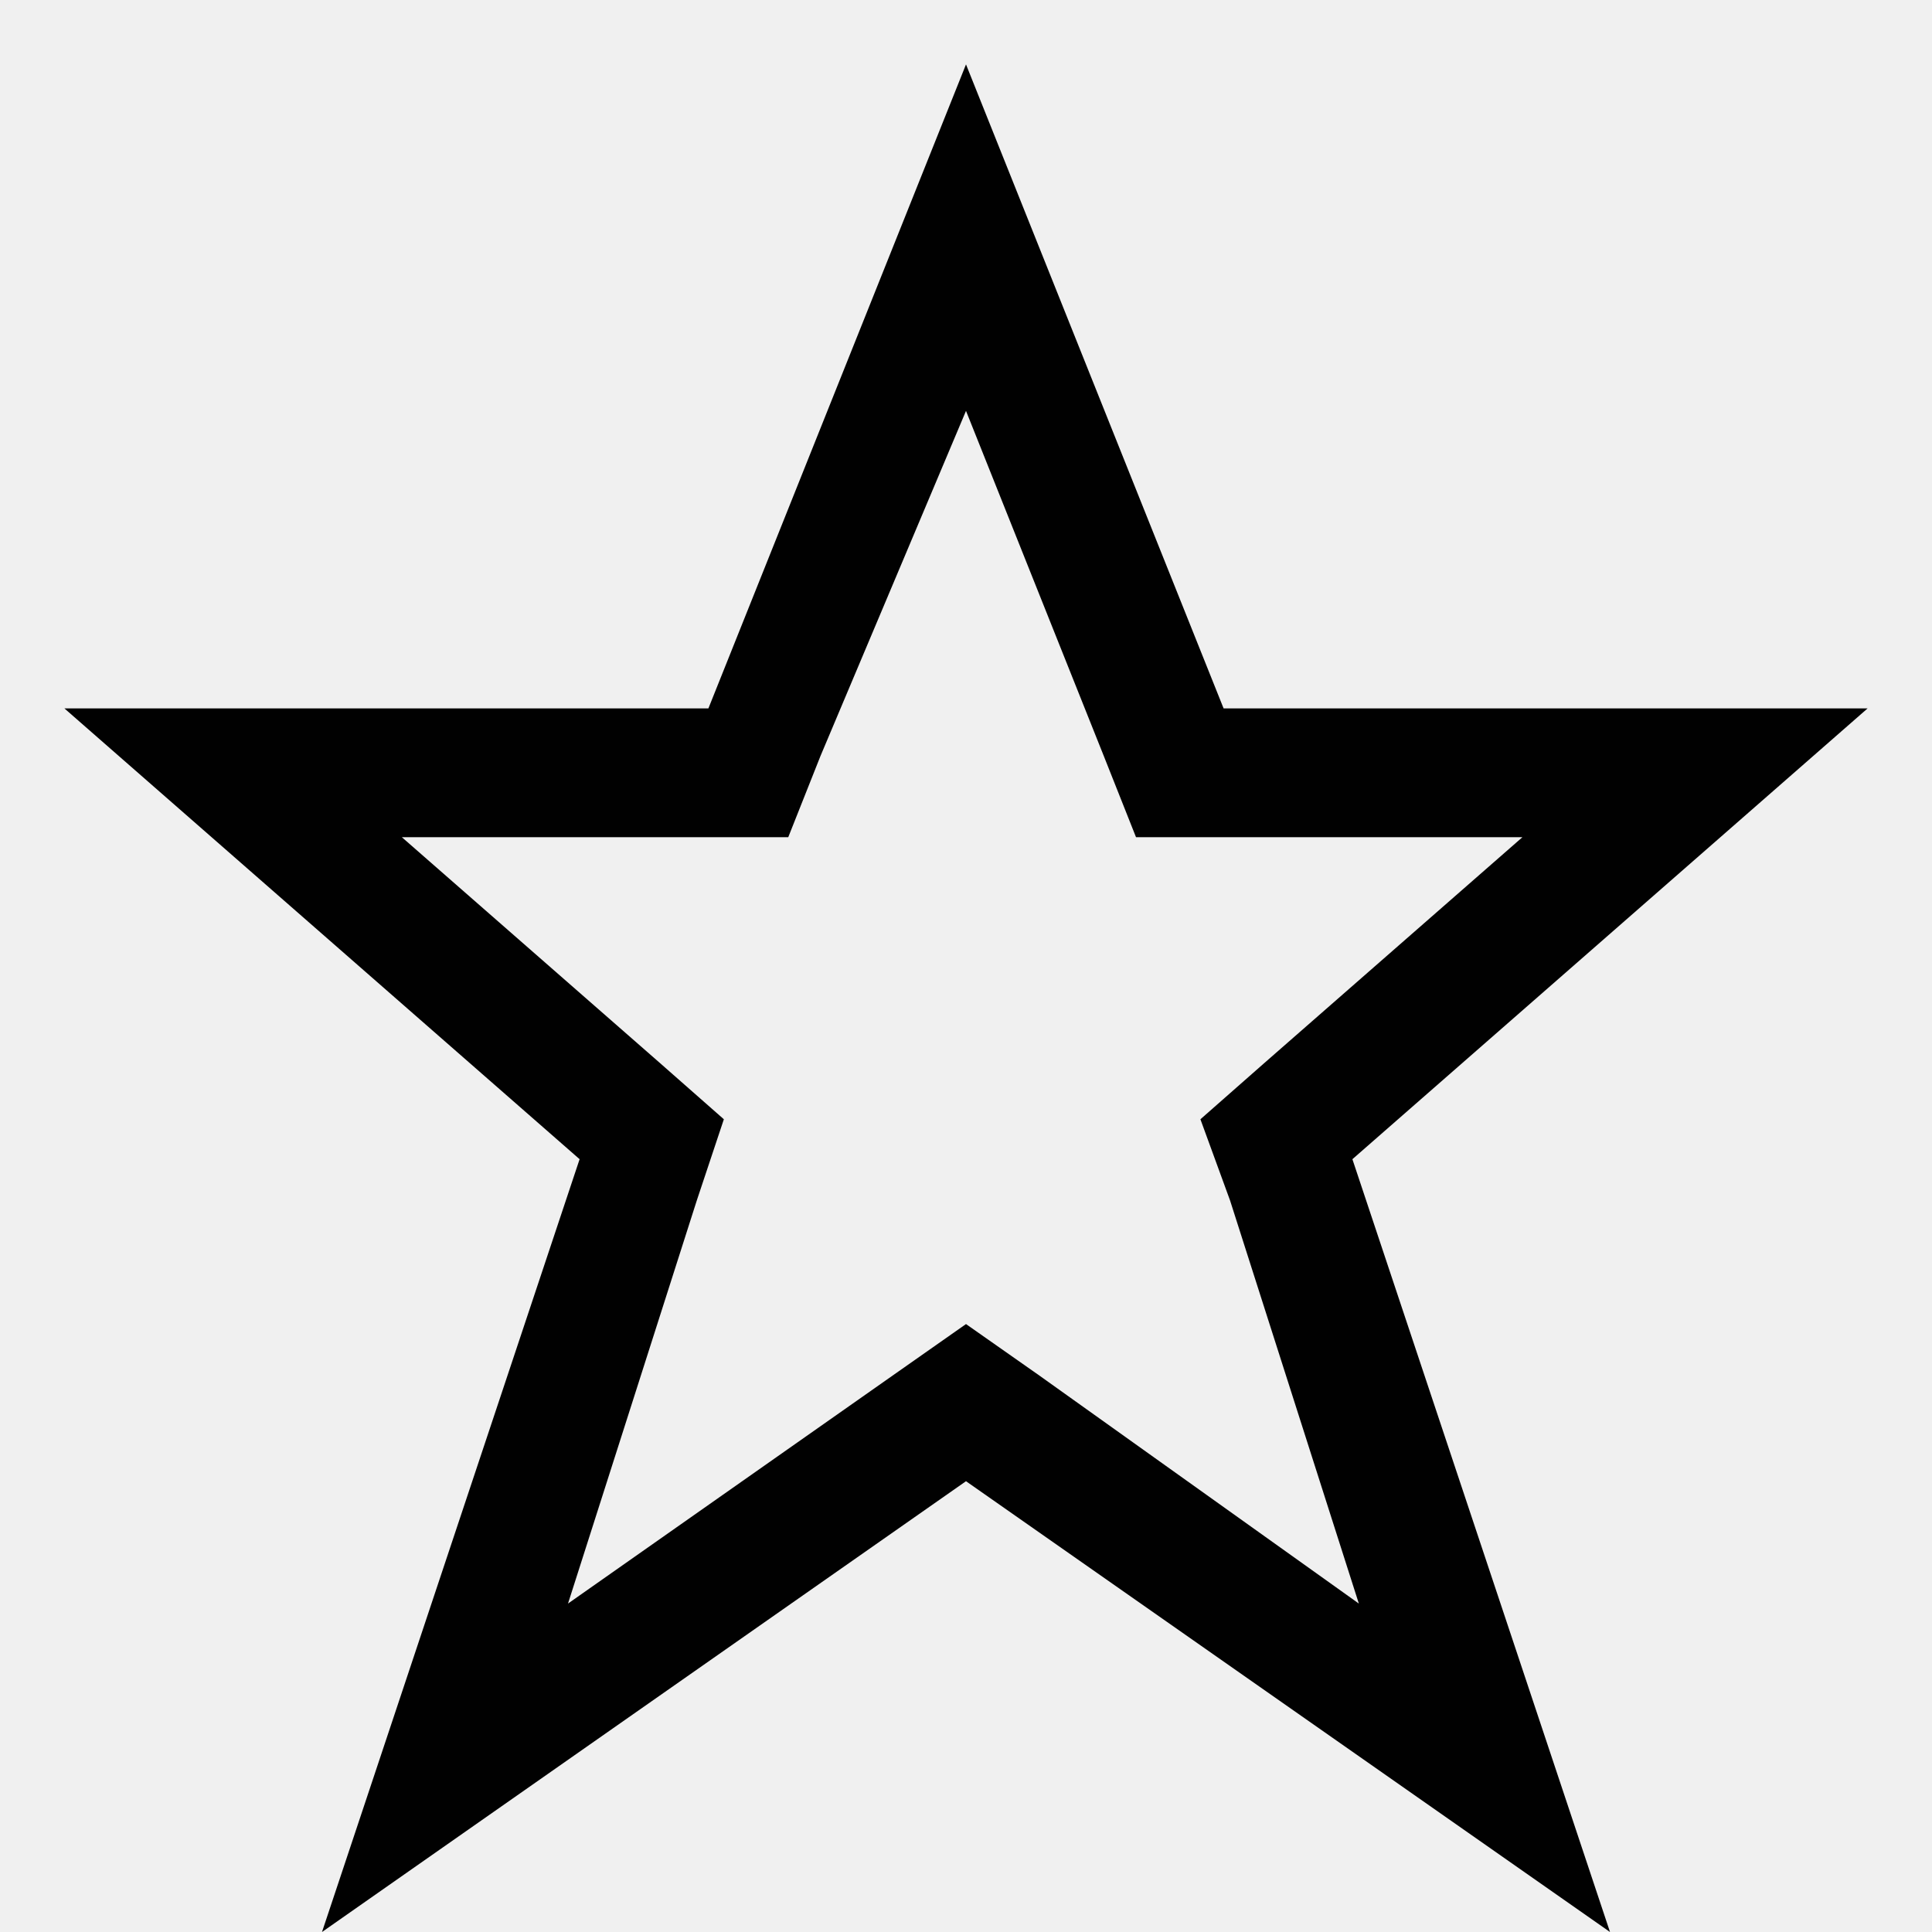
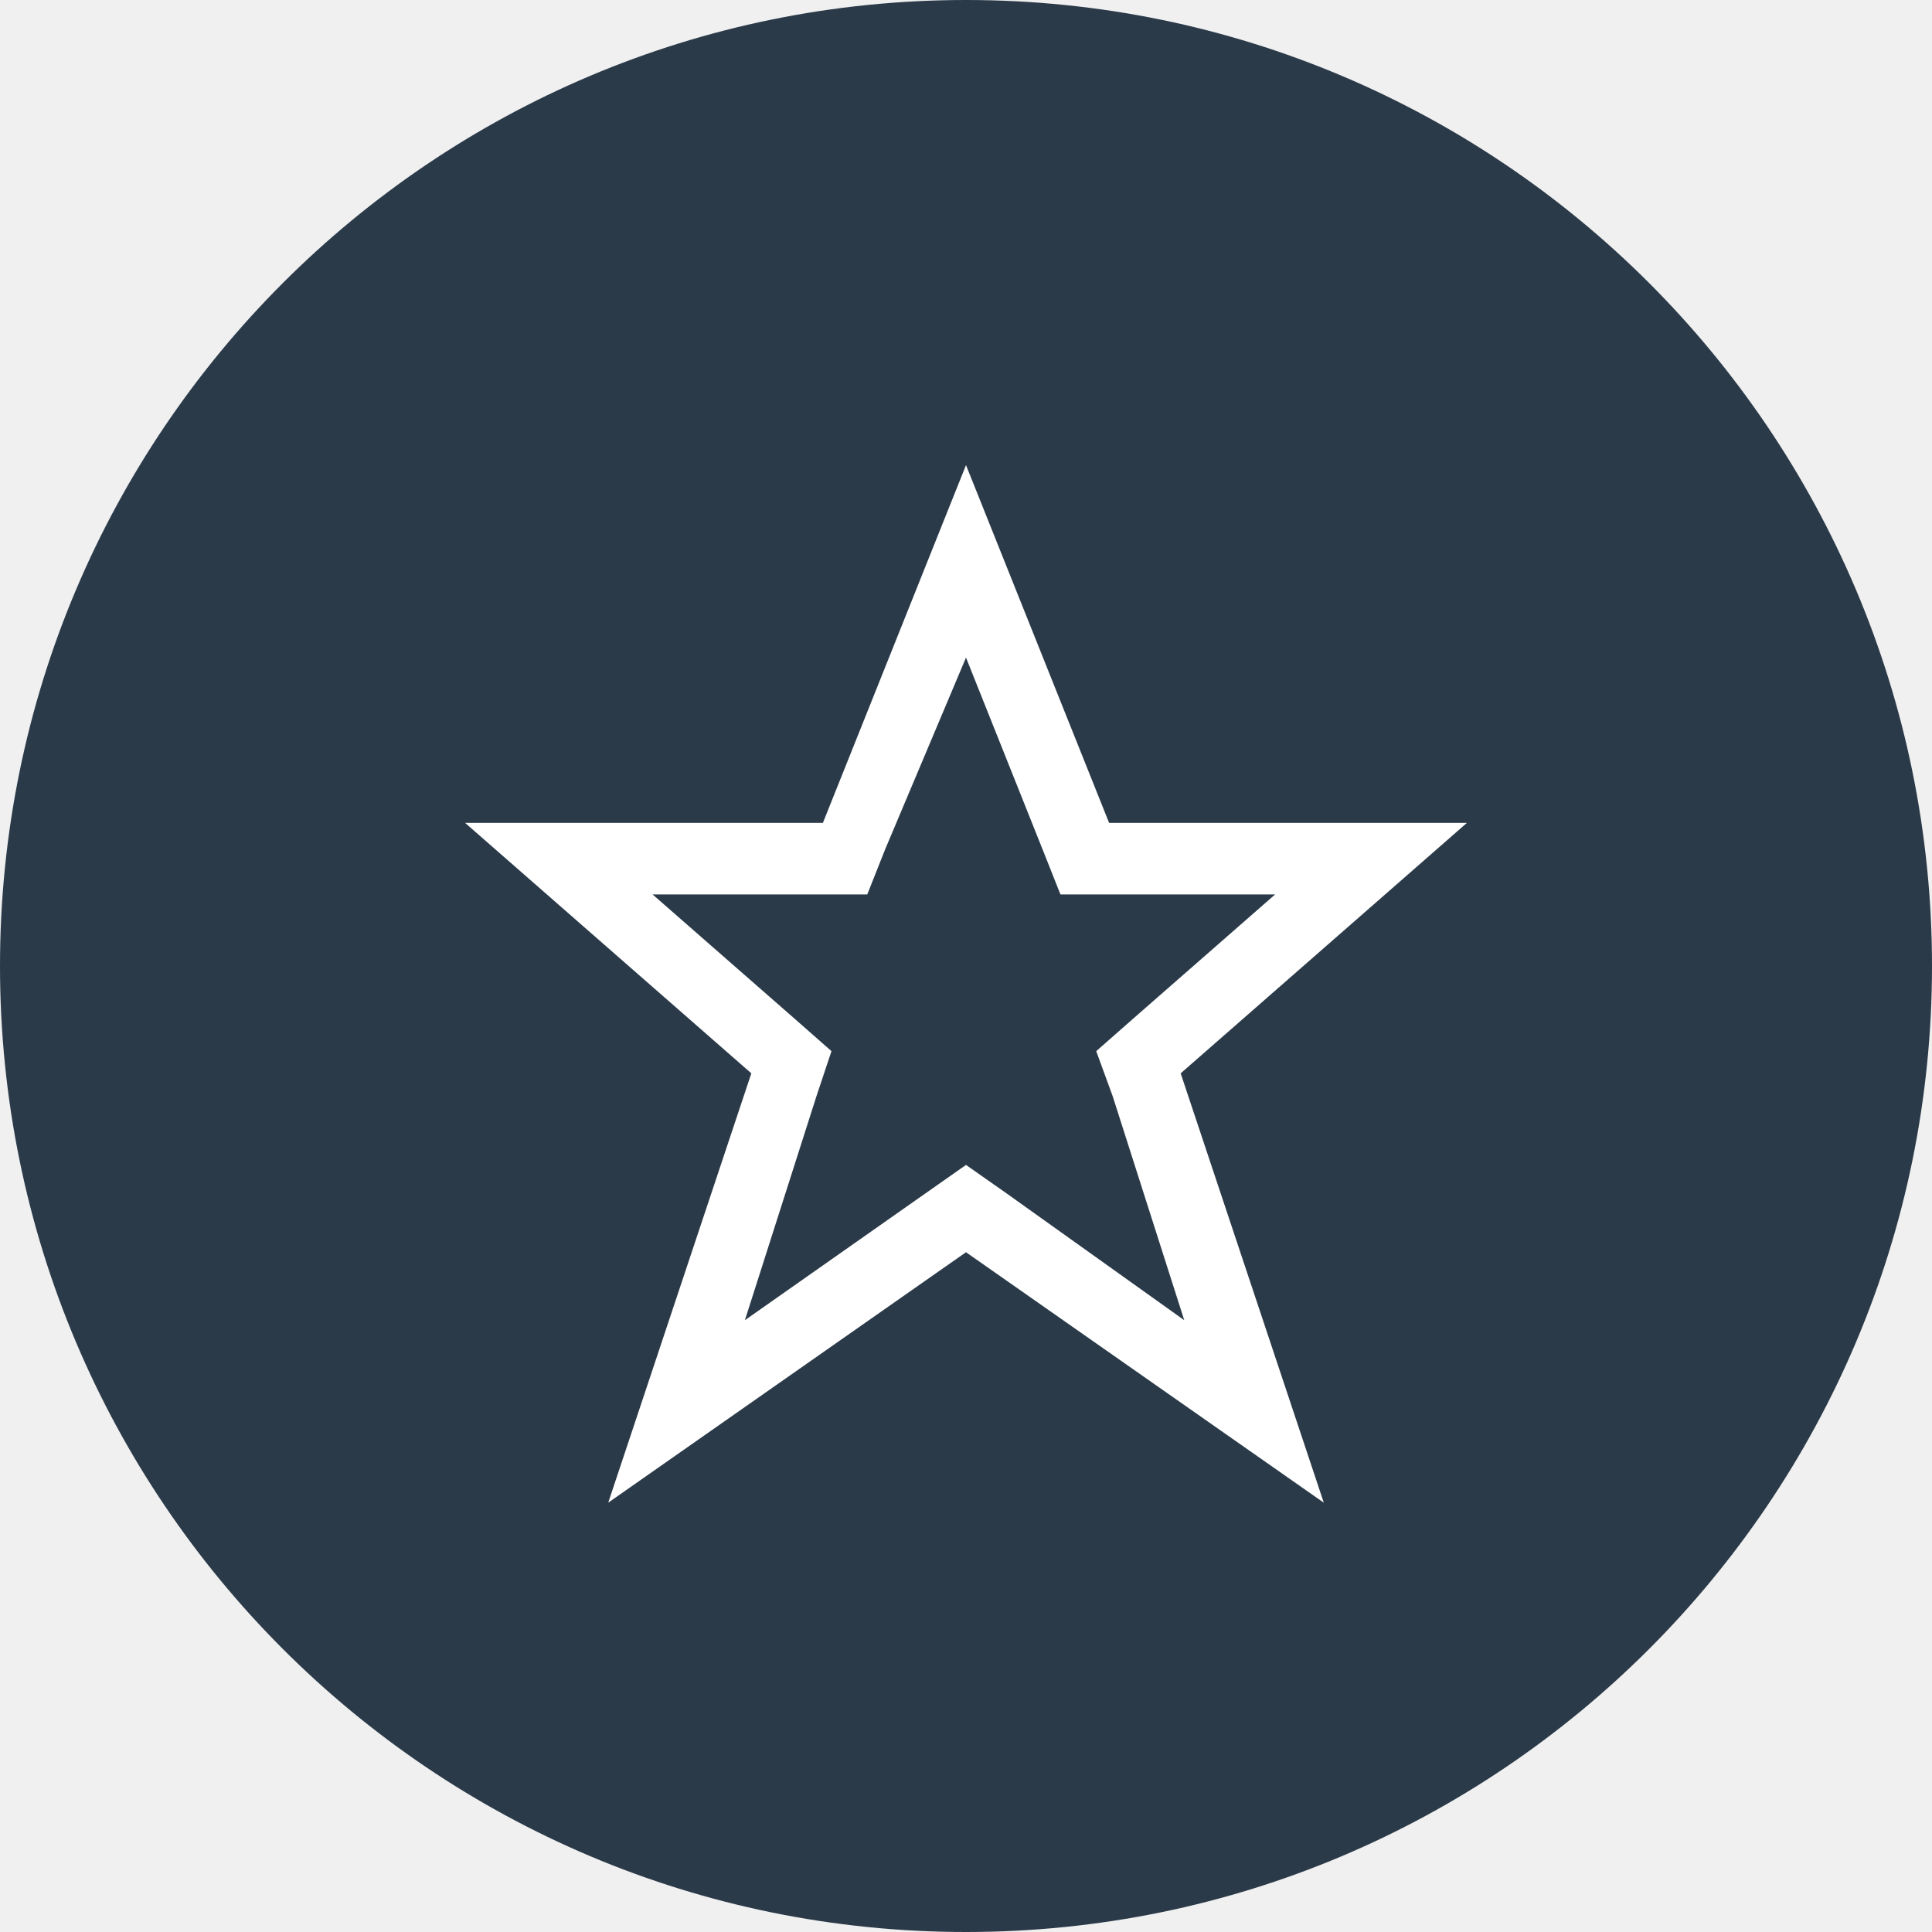
- <svg xmlns="http://www.w3.org/2000/svg" version="1.1" id="Layer_1" x="0px" y="0px" width="15px" height="15px" viewBox="0 0 15 15" style="enable-background:new 0 0 15 15;" xml:space="preserve">
-   <path id="path4749-2-8-2" style="fill:#010101;" d="M7.5,3.19l1.07,2.68L8.82,6.5h3l-2,1.75l-0.5,0.44l0.23,0.63l1,3.13l-2.48-1.77  l-0.57-0.4l-0.57,0.4l-2.52,1.77l1-3.13l0.21-0.63l-0.5-0.44l-2-1.75h3l0.25-0.63L7.5,3.19 M7.5,0.5l-2,5h-5l4,3.5l-2,6l5-3.5l5,3.5  l-2-6l4-3.5h-5L7.5,0.5L7.5,0.5z" />
+ <svg xmlns="http://www.w3.org/2000/svg" viewBox="0 0 27 27" height="27" width="27">
+   <rect fill="none" x="0" y="0" width="27" height="27" />
+   <rect x="0" y="0" width="27" height="27" rx="13.5" ry="13.5" fill="rgba(17,34,51,0.88)" />
+   <path fill="#fff" transform="translate(6 6)" d="M7.5,3.19l1.07,2.68L8.82,6.5h3l-2,1.75l-0.5,0.44l0.23,0.63l1,3.13l-2.48-1.77  l-0.57-0.4l-0.57,0.4l-2.52,1.77l1-3.13l0.21-0.63l-0.5-0.44l-2-1.75h3l0.25-0.63L7.5,3.19 M7.5,0.5l-2,5h-5l4,3.5l-2,6l5-3.5l5,3.5  l-2-6l4-3.5h-5L7.5,0.5L7.5,0.5z" />
</svg>
